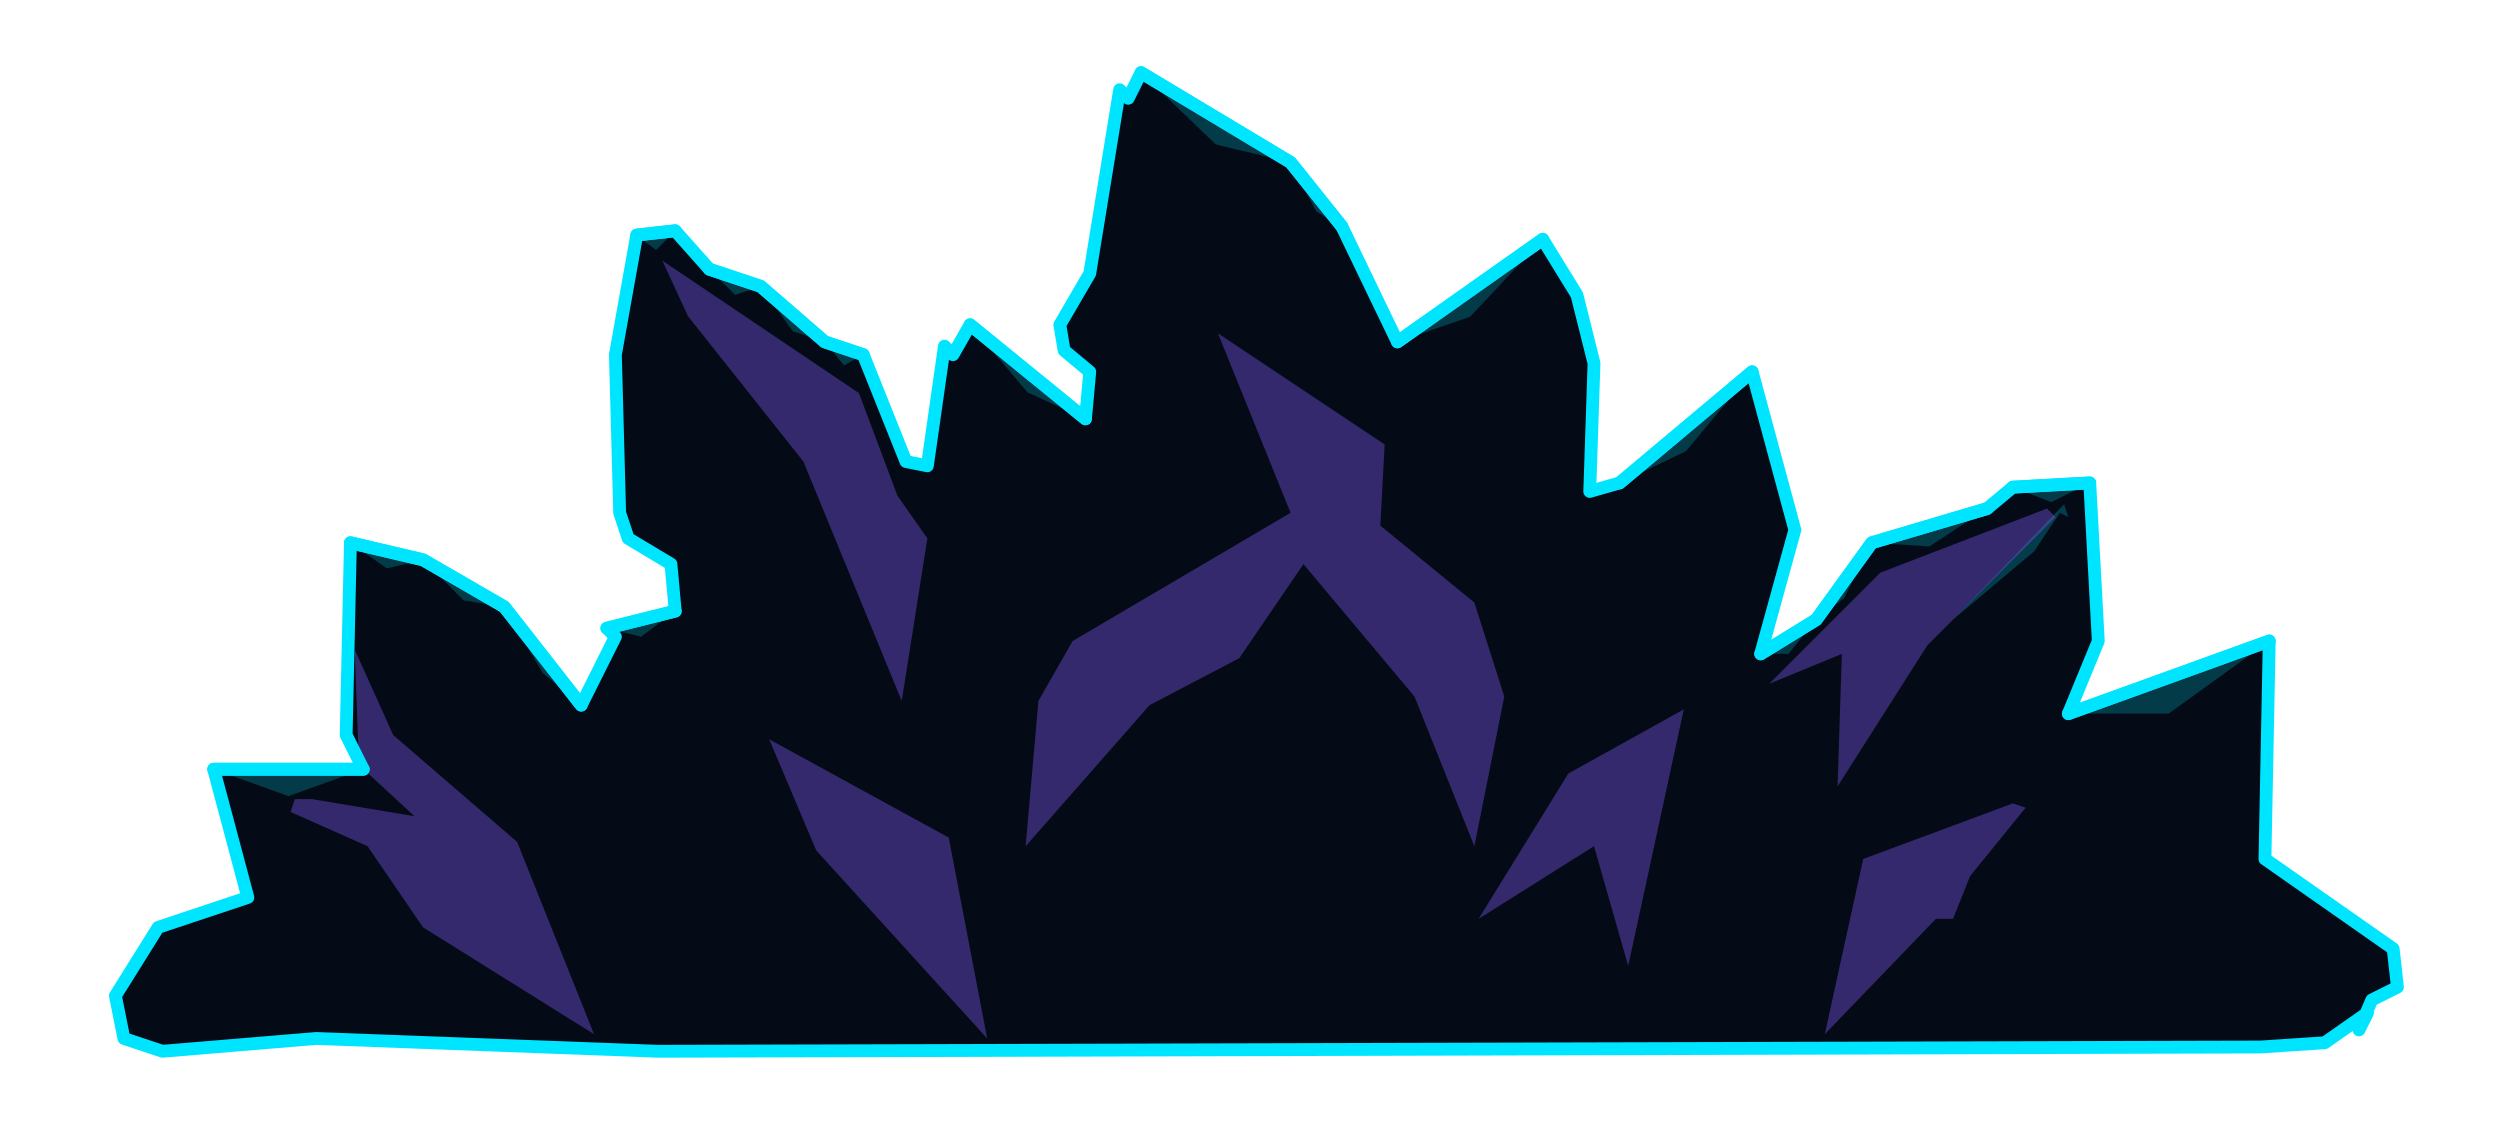
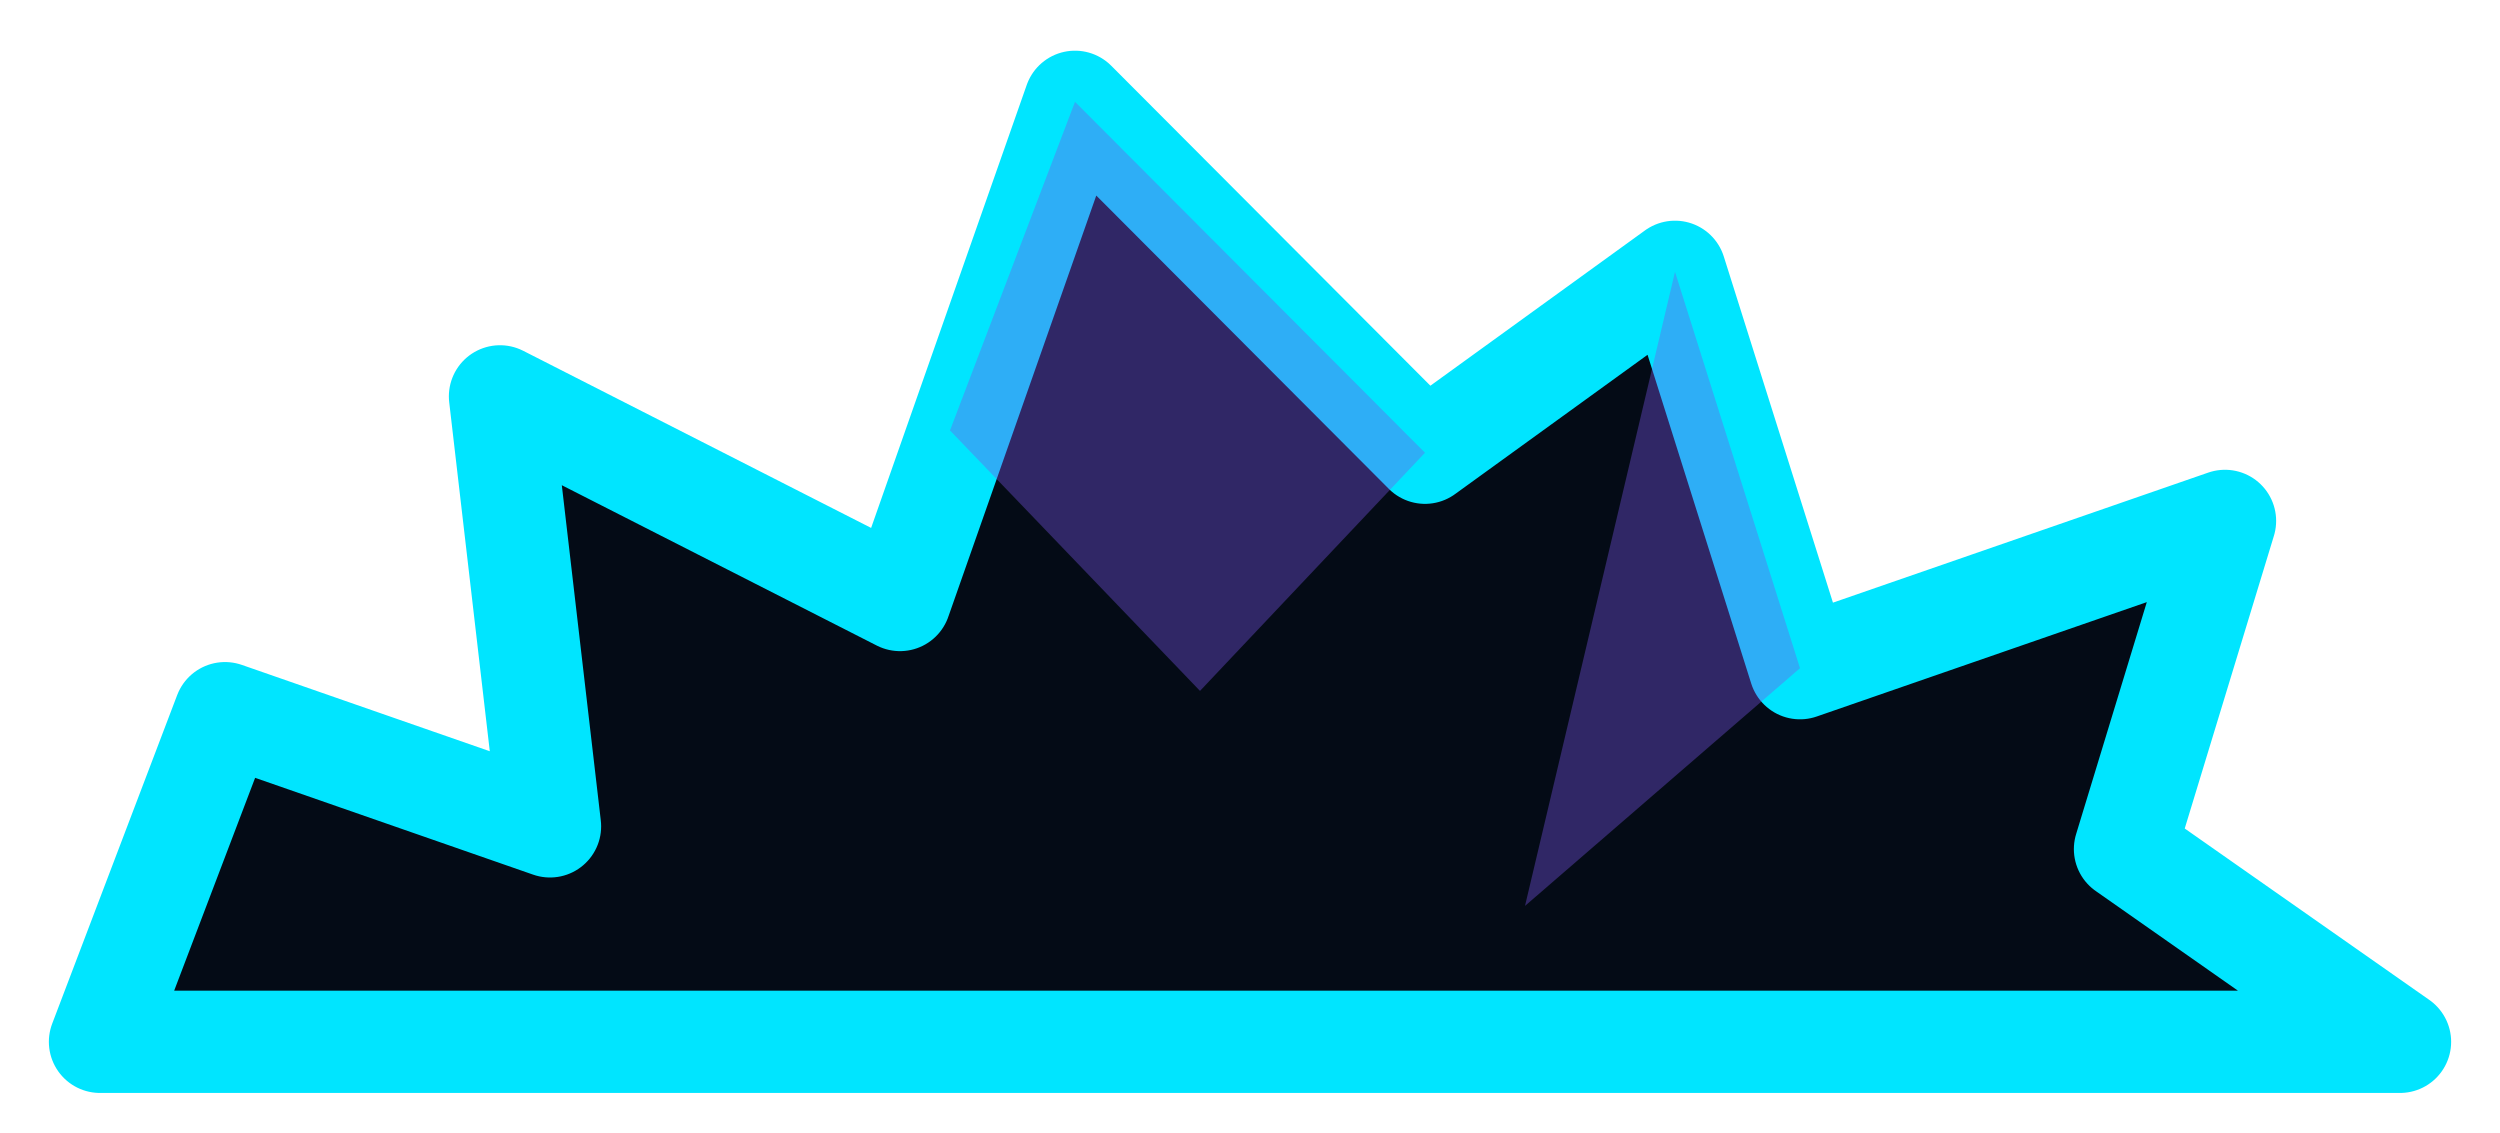
- <svg xmlns="http://www.w3.org/2000/svg" width="585" height="265" viewBox="0 0 585 265">
-   <path fill="#040b16" fill-rule="evenodd" d="M267,17 302,38 314,53 327,80 361,56 369,69 373,85 372,115 379,113 410,87 420,124 412,153 425,145 438,127 465,119 471,114 489,113 491,150 484,167 531,150 530,201 560,222 561,231 555,234 552,241 554,237 544,244 529,245 154,246 74,243 38,246 29,243 27,233 37,217 58,210 50,180 85,180 81,172 82,127 99,131 118,142 136,165 144,149 142,147 158,143 157,132 147,126 145,120 144,83 149,55 158,54 166,63 178,67 193,80 202,83 212,108 217,109 221,81 223,83 227,76 254,98 255,87 249,82 248,76 255,64 262,21 264,23Z" />
-   <path fill="#00e5ff" fill-opacity="0.23" fill-rule="evenodd" d="M483,118 484,121 482,120 476,129 457,145Z" />
-   <path fill="#7954e8" fill-opacity="0.42" fill-rule="evenodd" d="M155,61 201,92 210,116 217,126 211,164 188,108 161,74ZM285,78 324,104 323,123 345,141 352,163 345,198 331,163 305,132 290,154 269,165 240,198 243,164 251,150 302,120ZM479,119 481,121 451,151 430,184 431,153 414,160 440,134ZM83,152 92,172 121,197 139,242 99,217 86,198 68,190 69,187 73,187 97,191 84,179ZM394,166 381,226 373,198 346,215 367,181ZM180,173 222,196 231,243 191,199ZM471,188 474,189 461,205 457,215 453,215 427,242 436,201Z" />
-   <defs>
-     <clipPath id="body">
-       <path fill-rule="evenodd" d="M267,17 302,38 314,53 327,80 361,56 369,69 373,85 372,115 379,113 410,87 420,124 412,153 425,145 438,127 465,119 471,114 489,113 491,150 484,167 531,150 530,201 560,222 561,231 555,234 552,241 554,237 544,244 529,245 154,246 74,243 38,246 29,243 27,233 37,217 58,210 50,180 85,180 81,172 82,127 99,131 118,142 136,165 144,149 142,147 158,143 157,132 147,126 145,120 144,83 149,55 158,54 166,63 178,67 193,80 202,83 212,108 217,109 221,81 223,83 227,76 254,98 255,87 249,82 248,76 255,64 262,21 264,23Z" />
-     </clipPath>
-   </defs>
-   <path fill="#00e5ff" fill-opacity="0.22" clip-path="url(#body)" d="M267,17 302,38 284.5,33.8ZM302,38 314,53 308,49.5ZM327,80 361,56 344,74.12ZM379,113 410,87 394.5,105.58ZM412,153 425,145 418.5,153ZM425,145 438,127 431.5,140ZM438,127 465,119 451.5,127.86ZM471,114 489,113 480,117.5ZM484,167 531,150 507.5,166.96ZM50,180 85,180 67.5,186.3ZM82,127 99,131 90.5,133ZM99,131 118,142 108.5,140.5ZM118,142 136,165 127,157.5ZM142,147 158,143 150,149ZM149,55 158,54 153.5,58.5ZM166,63 178,67 172,69ZM178,67 193,80 185.5,77.5ZM193,80 202,83 197.5,85.5ZM227,76 254,98 240.5,91.86Z" />
-   <g fill="none" stroke="#00e5ff" stroke-width="3" stroke-linecap="round" stroke-linejoin="round">
-     <path d="M267,17 302,38 314,53 327,80 361,56 369,69 373,85 372,115 379,113 410,87 420,124 412,153 425,145 438,127 465,119 471,114 489,113 491,150 484,167 531,150 530,201 560,222 561,231 555,234 552,241 554,237 544,244 529,245 154,246 74,243 38,246 29,243 27,233 37,217 58,210 50,180 85,180 81,172 82,127 99,131 118,142 136,165 144,149 142,147 158,143 157,132 147,126 145,120 144,83 149,55 158,54 166,63 178,67 193,80 202,83 212,108 217,109 221,81 223,83 227,76 254,98 255,87 249,82 248,76 255,64 262,21 264,23Z" />
-   </g>
-   <path fill="none" stroke="#00e5ff" stroke-width="3" stroke-linecap="round" d="M267,17 302,38M302,38 314,53M327,80 361,56M379,113 410,87M412,153 425,145M425,145 438,127M438,127 465,119M471,114 489,113M484,167 531,150M50,180 85,180M82,127 99,131M99,131 118,142M118,142 136,165M142,147 158,143M149,55 158,54M166,63 178,67M178,67 193,80M193,80 202,83M227,76 254,98" />
+ <svg xmlns="http://www.w3.org/2000/svg" width="55" height="24.91" viewBox="0 0 55 24.91">
+   <path fill="#040b16" stroke="#00e5ff" stroke-width="2.25" stroke-linejoin="round" stroke-linecap="round" d="M2.20,22.92 4.95,15.69 12.10,18.18 11.00,8.72 19.80,13.20 23.65,2.24 31.35,9.96 36.85,5.98 39.60,14.70 48.95,11.46 46.75,18.68 52.80,22.92Z" />
+   <path fill="#7954e8" fill-opacity="0.38" d="M23.65,2.24 31.35,9.96 26.40,15.20 20.90,9.47Z" />
+   <path fill="#7954e8" fill-opacity="0.38" d="M36.85,5.98 39.60,14.70 33.55,19.93Z" />
</svg>
